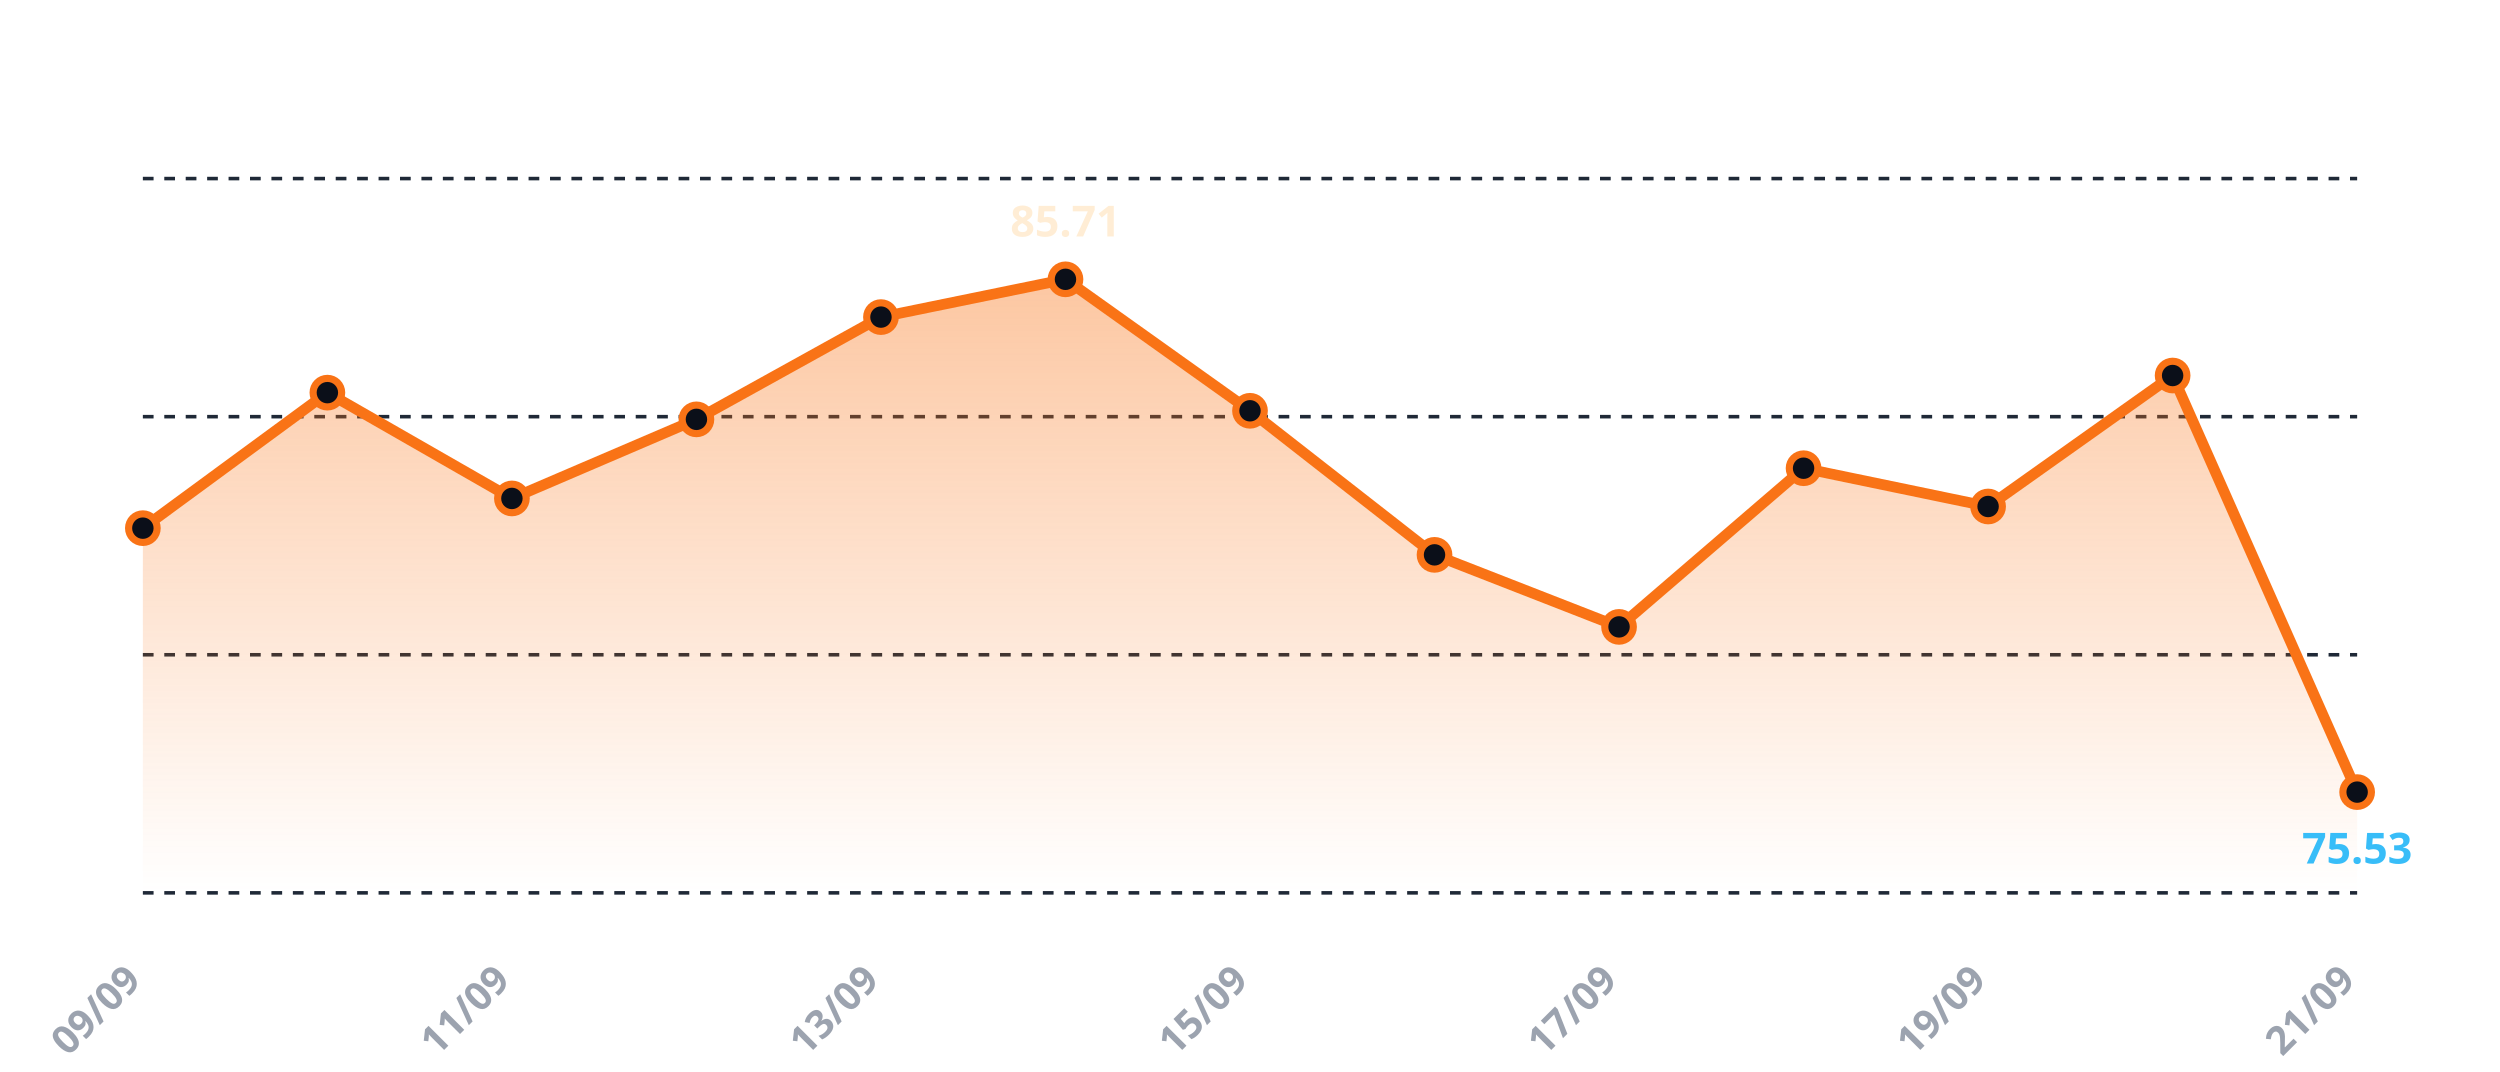
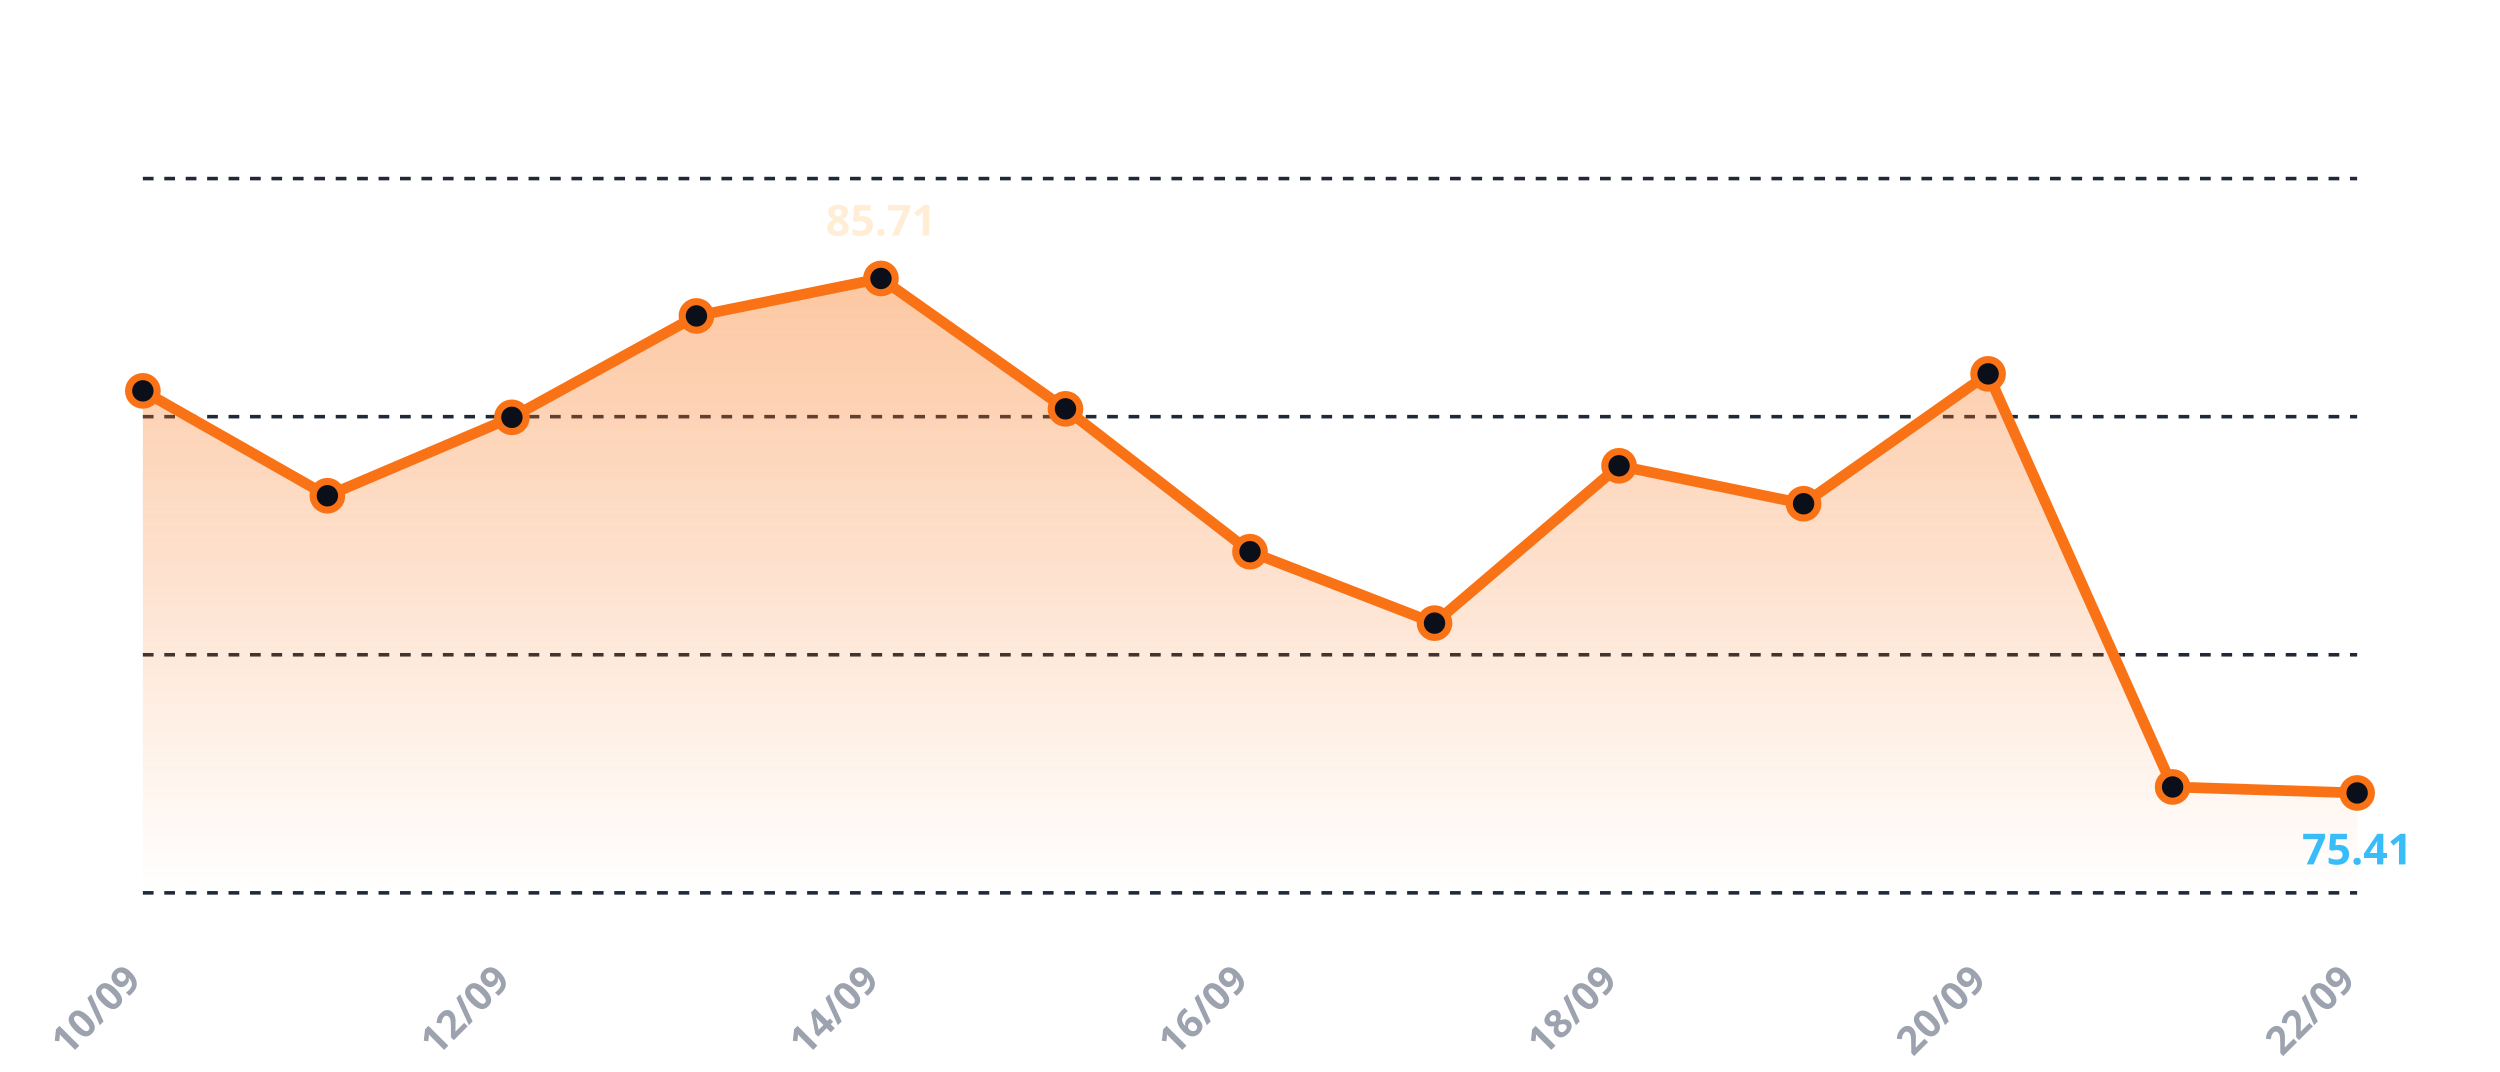
<svg xmlns="http://www.w3.org/2000/svg" viewBox="0 0 700 300" style="font-family: sans-serif; background-color: #0b0f19; border-radius: 8px;">
  <defs>
    <linearGradient id="gradGas" x1="0%" y1="0%" x2="0%" y2="100%">
      <stop offset="0%" style="stop-color:#f97316;stop-opacity:0.4" />
      <stop offset="100%" style="stop-color:#f97316;stop-opacity:0" />
    </linearGradient>
  </defs>
  <line x1="40" y1="250.0" x2="660" y2="250.0" stroke="#1f2937" stroke-dasharray="3,3" stroke-width="1" />
  <line x1="40" y1="183.333" x2="660" y2="183.333" stroke="#1f2937" stroke-dasharray="3,3" stroke-width="1" />
  <line x1="40" y1="116.667" x2="660" y2="116.667" stroke="#1f2937" stroke-dasharray="3,3" stroke-width="1" />
  <line x1="40" y1="50.0" x2="660" y2="50.0" stroke="#1f2937" stroke-dasharray="3,3" stroke-width="1" />
-   <text x="40.0" y="275" text-anchor="end" transform="rotate(-45, 40.0, 275)" font-size="11" font-weight="bold" fill="#9ca3af">09/09</text>
-   <text x="143.333" y="275" text-anchor="end" transform="rotate(-45, 143.3333, 275)" font-size="11" font-weight="bold" fill="#9ca3af">11/09</text>
-   <text x="246.667" y="275" text-anchor="end" transform="rotate(-45, 246.6667, 275)" font-size="11" font-weight="bold" fill="#9ca3af">13/09</text>
-   <text x="350.0" y="275" text-anchor="end" transform="rotate(-45, 350.0, 275)" font-size="11" font-weight="bold" fill="#9ca3af">15/09</text>
-   <text x="453.333" y="275" text-anchor="end" transform="rotate(-45, 453.3333, 275)" font-size="11" font-weight="bold" fill="#9ca3af">17/09</text>
-   <text x="556.667" y="275" text-anchor="end" transform="rotate(-45, 556.6667, 275)" font-size="11" font-weight="bold" fill="#9ca3af">19/09</text>
-   <text x="660.0" y="275" text-anchor="end" transform="rotate(-45, 660.0, 275)" font-size="11" font-weight="bold" fill="#9ca3af">21/09</text>
-   <polygon points="40.0,250 40.0,147.884 91.667,109.944 143.333,139.563 195.0,117.419 246.667,88.787 298.333,78.209 350.0,115.021 401.667,155.36 453.333,175.529 505.0,131.1 556.667,141.819 608.333,105.148 660.0,221.791 660.0,250" fill="url(#gradGas)" />
-   <polyline points="40.0,147.884 91.667,109.944 143.333,139.563 195.0,117.419 246.667,88.787 298.333,78.209 350.0,115.021 401.667,155.36 453.333,175.529 505.0,131.1 556.667,141.819 608.333,105.148 660.0,221.791" fill="none" stroke="#f97316" stroke-width="3" stroke-linecap="round" stroke-linejoin="round" />
-   <circle cx="40.0" cy="147.884" r="4" fill="#0b0f19" stroke="#f97316" stroke-width="2" />
-   <circle cx="91.667" cy="109.944" r="4" fill="#0b0f19" stroke="#f97316" stroke-width="2" />
-   <circle cx="143.333" cy="139.563" r="4" fill="#0b0f19" stroke="#f97316" stroke-width="2" />
-   <circle cx="195.0" cy="117.419" r="4" fill="#0b0f19" stroke="#f97316" stroke-width="2" />
-   <circle cx="246.667" cy="88.787" r="4" fill="#0b0f19" stroke="#f97316" stroke-width="2" />
-   <circle cx="298.333" cy="78.209" r="4" fill="#0b0f19" stroke="#f97316" stroke-width="2" />
-   <text x="298.333" y="66.209" text-anchor="middle" font-size="12" font-weight="bold" fill="#ffedd5">85.71</text>
-   <circle cx="350.0" cy="115.021" r="4" fill="#0b0f19" stroke="#f97316" stroke-width="2" />
-   <circle cx="401.667" cy="155.36" r="4" fill="#0b0f19" stroke="#f97316" stroke-width="2" />
-   <circle cx="453.333" cy="175.529" r="4" fill="#0b0f19" stroke="#f97316" stroke-width="2" />
-   <circle cx="505.0" cy="131.1" r="4" fill="#0b0f19" stroke="#f97316" stroke-width="2" />
-   <circle cx="556.667" cy="141.819" r="4" fill="#0b0f19" stroke="#f97316" stroke-width="2" />
-   <circle cx="608.333" cy="105.148" r="4" fill="#0b0f19" stroke="#f97316" stroke-width="2" />
-   <circle cx="660.0" cy="221.791" r="4" fill="#0b0f19" stroke="#f97316" stroke-width="2" />
-   <text x="660.0" y="241.791" text-anchor="middle" font-size="12" font-weight="bold" fill="#38bdf8">75.53</text>
+   <text x="40.0" y="275" text-anchor="end" transform="rotate(-45, 40.0, 275)" font-size="11" font-weight="bold" fill="#9ca3af">10/09</text>
+   <text x="143.333" y="275" text-anchor="end" transform="rotate(-45, 143.3333, 275)" font-size="11" font-weight="bold" fill="#9ca3af">12/09</text>
+   <text x="246.667" y="275" text-anchor="end" transform="rotate(-45, 246.6667, 275)" font-size="11" font-weight="bold" fill="#9ca3af">14/09</text>
+   <text x="350.0" y="275" text-anchor="end" transform="rotate(-45, 350.0, 275)" font-size="11" font-weight="bold" fill="#9ca3af">16/09</text>
+   <text x="453.333" y="275" text-anchor="end" transform="rotate(-45, 453.3333, 275)" font-size="11" font-weight="bold" fill="#9ca3af">18/09</text>
+   <text x="556.667" y="275" text-anchor="end" transform="rotate(-45, 556.6667, 275)" font-size="11" font-weight="bold" fill="#9ca3af">20/09</text>
+   <text x="660.0" y="275" text-anchor="end" transform="rotate(-45, 660.0, 275)" font-size="11" font-weight="bold" fill="#9ca3af">22/09</text>
+   <polygon points="40.0,250 40.0,109.441 91.667,138.811 143.333,116.853 195.0,88.462 246.667,77.972 298.333,114.476 350.0,154.476 401.667,174.476 453.333,130.42 505.0,141.049 556.667,104.685 608.333,220.35 660.0,222.028 660.0,250" fill="url(#gradGas)" />
+   <polyline points="40.0,109.441 91.667,138.811 143.333,116.853 195.0,88.462 246.667,77.972 298.333,114.476 350.0,154.476 401.667,174.476 453.333,130.42 505.0,141.049 556.667,104.685 608.333,220.35 660.0,222.028" fill="none" stroke="#f97316" stroke-width="3" stroke-linecap="round" stroke-linejoin="round" />
+   <circle cx="40.0" cy="109.441" r="4" fill="#0b0f19" stroke="#f97316" stroke-width="2" />
+   <circle cx="91.667" cy="138.811" r="4" fill="#0b0f19" stroke="#f97316" stroke-width="2" />
+   <circle cx="143.333" cy="116.853" r="4" fill="#0b0f19" stroke="#f97316" stroke-width="2" />
+   <circle cx="195.0" cy="88.462" r="4" fill="#0b0f19" stroke="#f97316" stroke-width="2" />
+   <circle cx="246.667" cy="77.972" r="4" fill="#0b0f19" stroke="#f97316" stroke-width="2" />
+   <text x="246.667" y="65.972" text-anchor="middle" font-size="12" font-weight="bold" fill="#ffedd5">85.71</text>
+   <circle cx="298.333" cy="114.476" r="4" fill="#0b0f19" stroke="#f97316" stroke-width="2" />
+   <circle cx="350.0" cy="154.476" r="4" fill="#0b0f19" stroke="#f97316" stroke-width="2" />
+   <circle cx="401.667" cy="174.476" r="4" fill="#0b0f19" stroke="#f97316" stroke-width="2" />
+   <circle cx="453.333" cy="130.42" r="4" fill="#0b0f19" stroke="#f97316" stroke-width="2" />
+   <circle cx="505.0" cy="141.049" r="4" fill="#0b0f19" stroke="#f97316" stroke-width="2" />
+   <circle cx="556.667" cy="104.685" r="4" fill="#0b0f19" stroke="#f97316" stroke-width="2" />
+   <circle cx="608.333" cy="220.35" r="4" fill="#0b0f19" stroke="#f97316" stroke-width="2" />
+   <circle cx="660.0" cy="222.028" r="4" fill="#0b0f19" stroke="#f97316" stroke-width="2" />
+   <text x="660.0" y="242.028" text-anchor="middle" font-size="12" font-weight="bold" fill="#38bdf8">75.41</text>
</svg>
